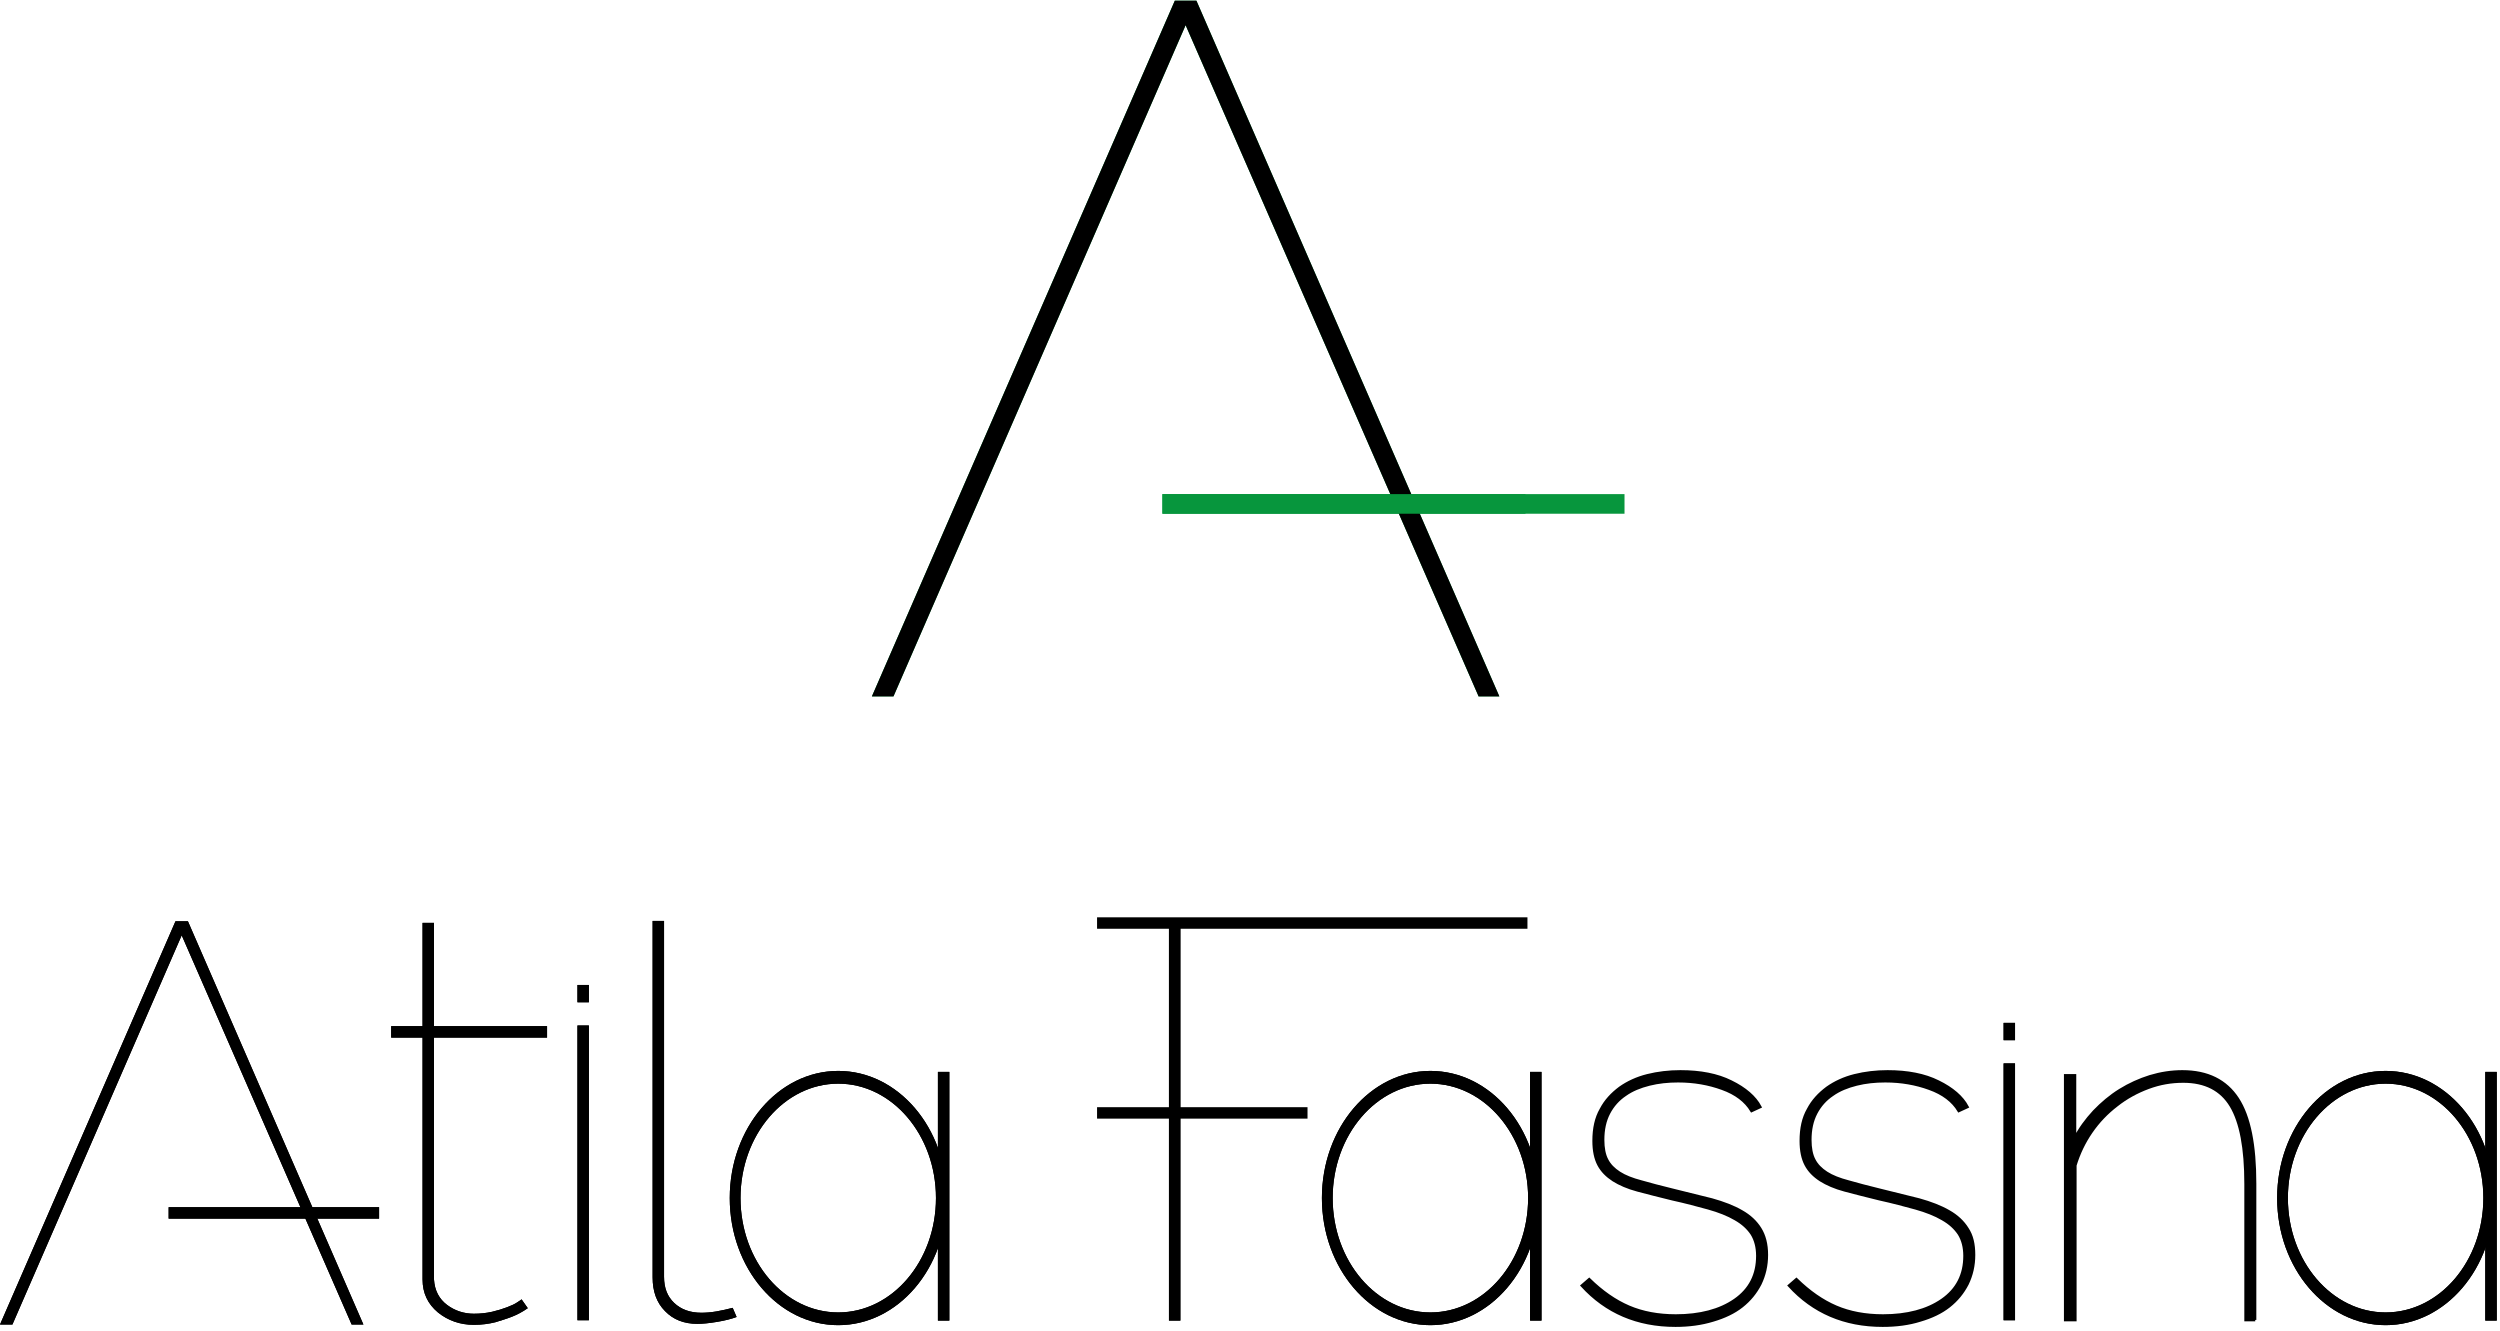
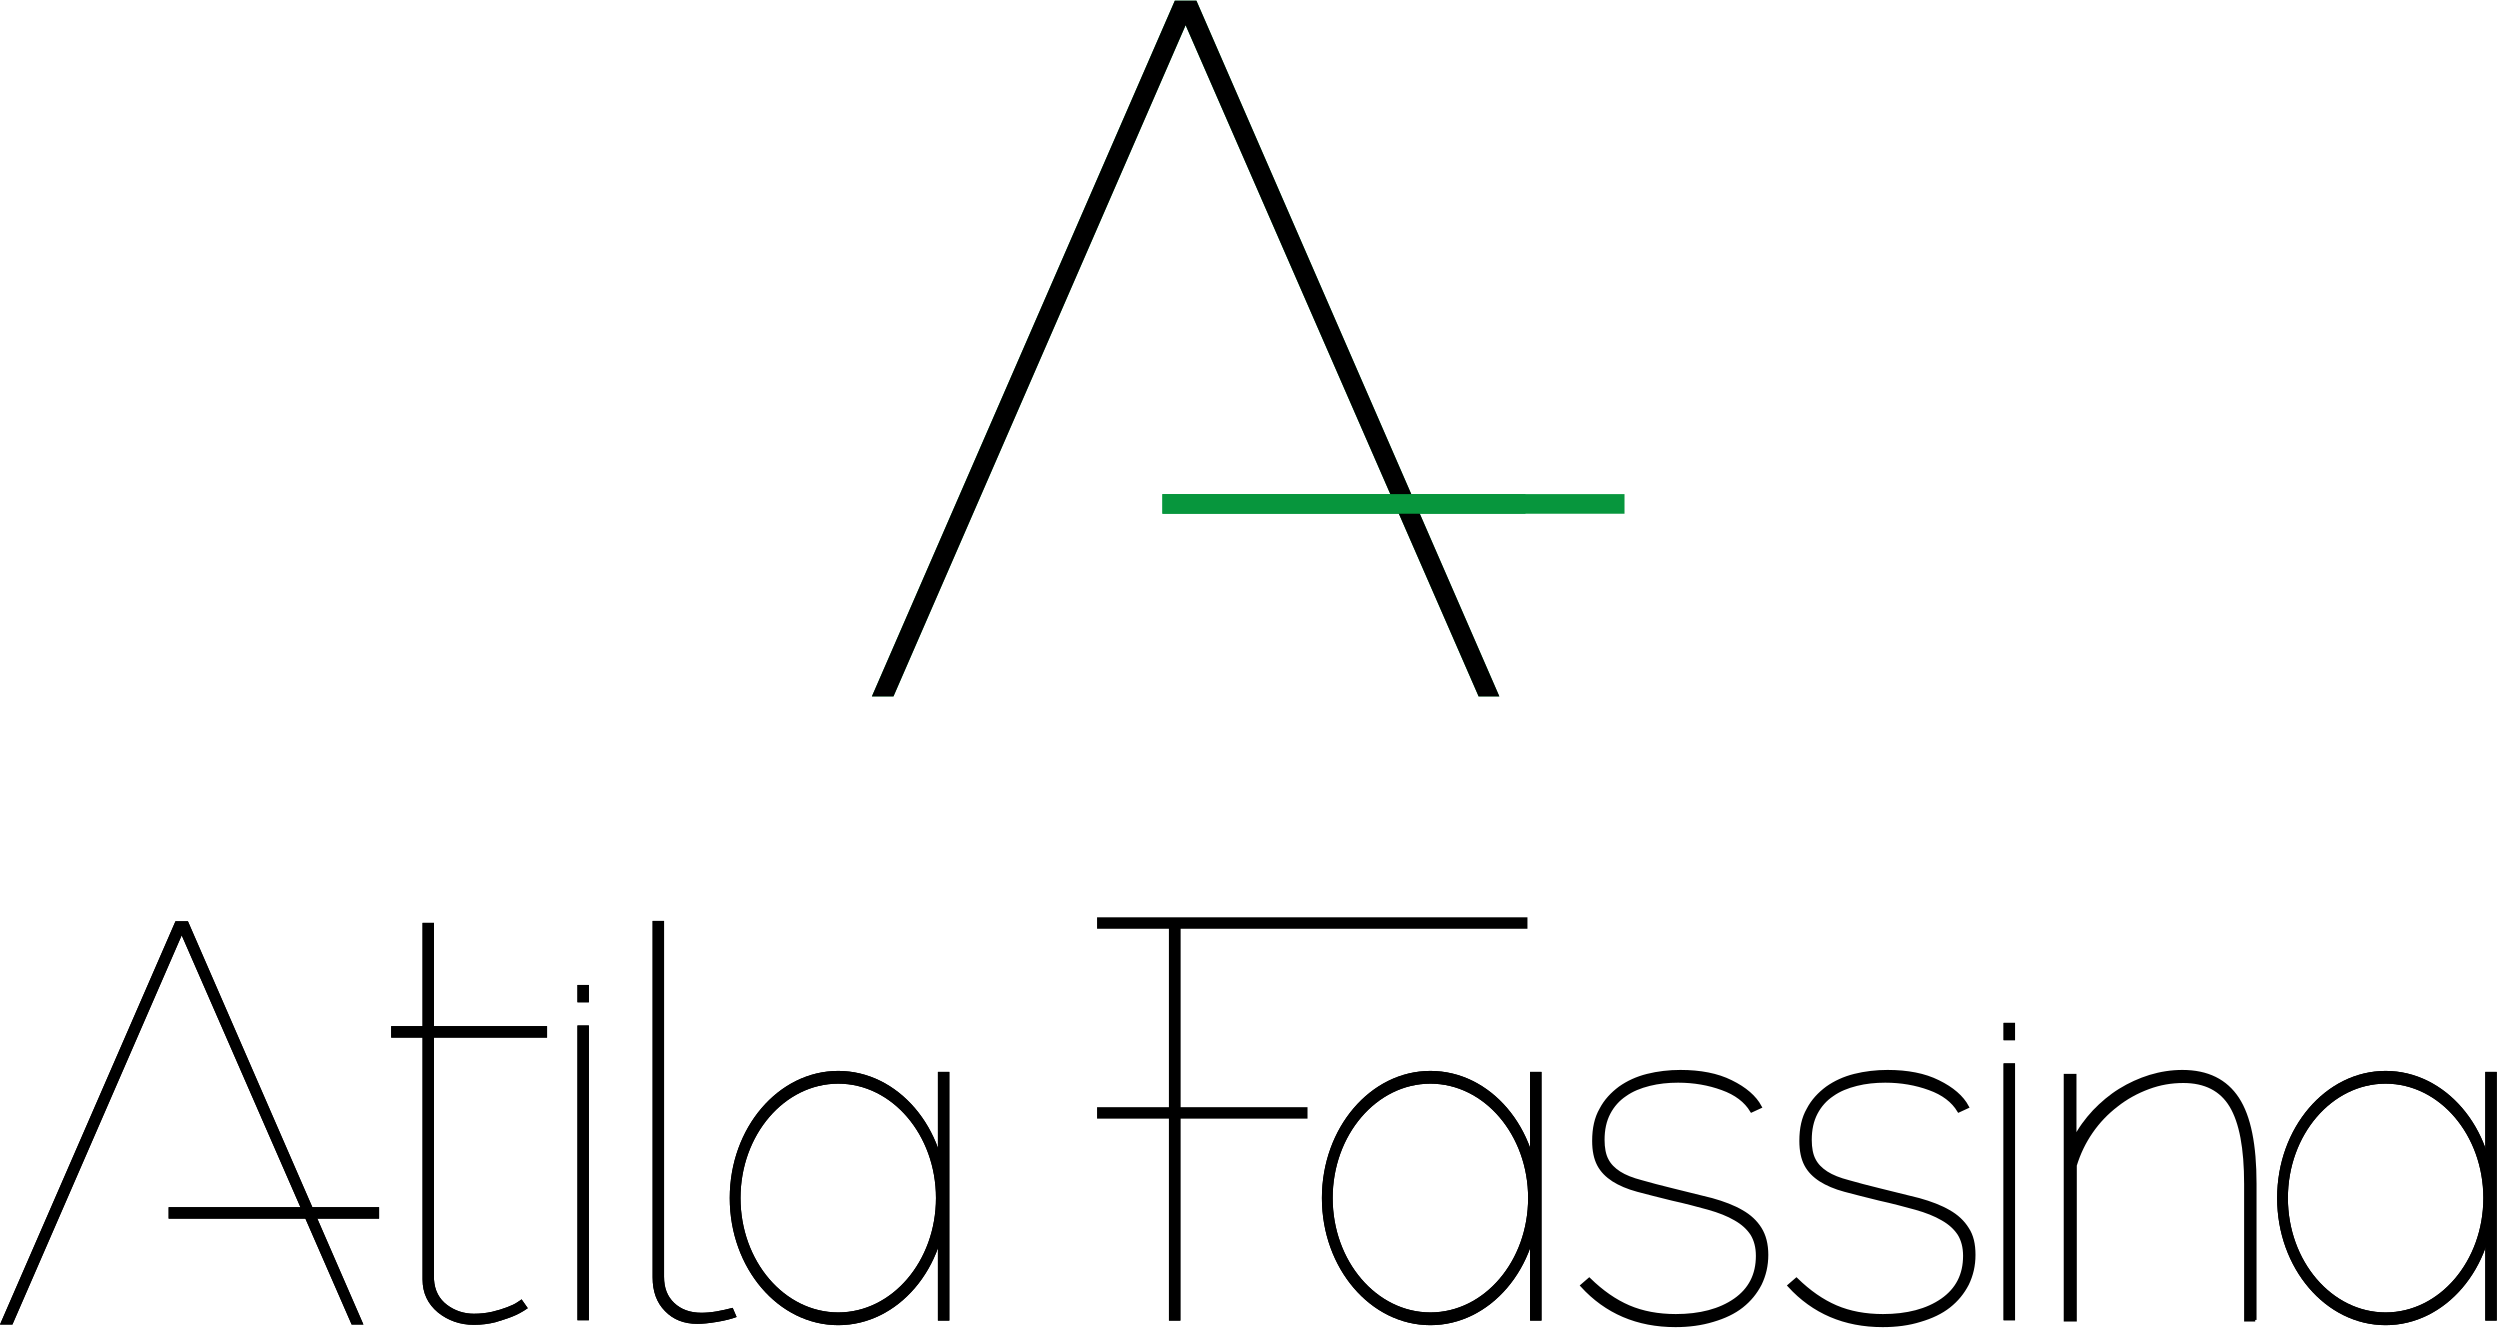
<svg xmlns="http://www.w3.org/2000/svg" width="765px" height="407px" viewBox="0 0 765 407" version="1.1">
  <defs />
-   <g id="Page-1" stroke="none" stroke-width="1" fill="none" fill-rule="evenodd">
-     <g id="marca_Atila-(1)" fill-rule="nonzero">
+   <g id="Page-1" stroke="none" strokeWidth="1" fill="none" fillRule="evenodd">
+     <g id="marca_Atila-(1)" fillRule="nonzero">
      <g id="XMLID_1670_" transform="translate(0, 280)" fill="#000000">
        <path d="M176.7,26.7 L176.7,21.4 L180.2,21.4 L180.2,26.7 L176.7,26.7 Z M176.7,124 L176.7,33.8 L180.2,33.8 L180.2,124 L176.7,124 Z" id="XMLID_1744_" />
        <path d="M199.7,1.8 L203.2,1.8 L203.2,110.7 C203.2,114.1 204.2,116.7 206.3,118.7 C208.4,120.7 211.2,121.7 214.6,121.7 C215.9,121.7 217.4,121.6 219.2,121.3 C221,121 222.6,120.6 224.2,120.2 L225.4,123 C223.8,123.6 221.8,124.1 219.4,124.5 C217,124.9 215,125.1 213.4,125.1 C209.3,125.1 206,123.8 203.5,121.2 C200.9,118.6 199.7,115.1 199.7,110.9 L199.7,1.8 L199.7,1.8 Z" id="XMLID_1742_" />
        <g id="XMLID_1739_" transform="translate(0, 1)">
          <polygon id="XMLID_1740_" points="107.6 124.3 55.6 5.2 3.8 124.3 0 124.3 53.7 0.9 57.5 0.9 111.2 124.3 107.6 124.3" />
        </g>
        <g id="XMLID_1736_" transform="translate(119, 2)">
          <path d="M42.5,118.3 C40.8,119.5 39.2,120.3 37.7,120.9 C36.2,121.5 34.5,122 32.6,122.6 C30.6,123.1 28.4,123.4 26,123.4 C21.8,123.4 18.1,122.1 15,119.6 C11.9,117 10.3,113.7 10.3,109.5 L10.3,35.5 L0.7,35.5 L0.7,32 L10.3,32 L10.3,0.4 L13.8,0.4 L13.8,32 L48.4,32 L48.4,35.5 L13.8,35.5 L13.8,109.5 C14,112.9 15.4,115.5 17.8,117.3 C20.2,119.1 23,120 26,120 C28,120 29.8,119.8 31.6,119.4 C33.3,119 34.9,118.5 36.2,118 C37.5,117.5 38.6,117 39.3,116.5 C40.1,116 40.5,115.7 40.6,115.6 L42.5,118.3 Z" id="XMLID_1737_" />
        </g>
        <g id="XMLID_1731_" transform="translate(223, 47)">
          <path d="M33.5,0.7 C15.2,0.7 0.3,18.1 0.3,39.6 C0.3,61.1 15.2,78.5 33.5,78.5 C51.8,78.5 66.7,61.1 66.7,39.6 C66.7,18.1 51.8,0.7 33.5,0.7 Z M33.5,74.6 C17,74.6 3.6,58.9 3.6,39.6 C3.6,20.3 17,4.6 33.5,4.6 C50,4.6 63.4,20.3 63.4,39.6 C63.4,58.9 50,74.6 33.5,74.6 Z" id="XMLID_1733_" />
          <rect id="XMLID_1732_" x="64" y="1" width="3.5" height="76.1" />
        </g>
        <path d="M613.1,38.3 L613.1,33 L616.6,33 L616.6,38.3 L613.1,38.3 Z M613.1,124 L613.1,45.4 L616.6,45.4 L616.6,124 L613.1,124 Z" id="XMLID_1728_" />
        <path d="M512.7,125.6 C501,125.6 491.5,121.5 484.1,113.4 L486.3,111.5 C490.2,115.3 494.2,118.1 498.4,119.9 C502.6,121.7 507.4,122.6 512.8,122.6 C520.2,122.6 526.3,121 530.9,117.8 C535.5,114.6 537.8,110.1 537.8,104.3 C537.8,101.6 537.2,99.4 536.1,97.6 C534.9,95.8 533.3,94.3 531,93 C528.8,91.7 526,90.6 522.8,89.7 C519.5,88.8 515.8,87.8 511.7,86.9 C507.6,85.9 504.1,85 501.1,84.2 C498.1,83.4 495.6,82.3 493.7,81.1 C491.7,79.8 490.2,78.3 489.2,76.4 C488.2,74.5 487.7,72.1 487.7,69.1 C487.7,65.3 488.4,62.1 489.9,59.5 C491.3,56.8 493.3,54.7 495.7,52.9 C498.1,51.2 500.9,49.9 504.1,49.1 C507.3,48.3 510.7,47.9 514.2,47.9 C520.3,47.9 525.5,48.9 529.7,51 C534,53.1 537,55.7 538.6,58.7 L536,59.9 C534.2,56.9 531.2,54.6 527,53.1 C522.9,51.6 518.4,50.8 513.5,50.8 C510.4,50.8 507.5,51.1 504.7,51.8 C501.9,52.5 499.4,53.5 497.3,55 C495.2,56.4 493.5,58.3 492.3,60.6 C491.1,62.9 490.5,65.6 490.5,68.8 C490.5,71.3 490.9,73.4 491.7,74.9 C492.5,76.5 493.8,77.8 495.5,78.9 C497.2,80 499.5,80.9 502.2,81.6 C504.9,82.4 508.1,83.2 511.7,84.1 C516.1,85.2 520.2,86.2 523.8,87.1 C527.4,88.1 530.5,89.3 532.9,90.7 C535.4,92.1 537.3,93.9 538.6,96 C539.9,98.1 540.6,100.7 540.6,104 C540.6,107.3 539.9,110.2 538.6,112.9 C537.2,115.6 535.4,117.8 533,119.7 C530.6,121.6 527.6,123 524.2,124 C520.6,125.1 516.8,125.6 512.7,125.6 Z" id="XMLID_1726_" />
        <path d="M576.1,125.6 C564.4,125.6 554.9,121.5 547.5,113.4 L549.7,111.5 C553.6,115.3 557.6,118.1 561.8,119.9 C566,121.7 570.8,122.6 576.2,122.6 C583.6,122.6 589.7,121 594.3,117.8 C598.9,114.6 601.2,110.1 601.2,104.3 C601.2,101.6 600.6,99.4 599.5,97.6 C598.3,95.8 596.7,94.3 594.4,93 C592.2,91.7 589.4,90.6 586.2,89.7 C582.9,88.8 579.2,87.8 575.1,86.9 C571,85.9 567.5,85 564.5,84.2 C561.5,83.4 559,82.3 557.1,81.1 C555.1,79.8 553.6,78.3 552.6,76.4 C551.6,74.5 551.1,72.1 551.1,69.1 C551.1,65.3 551.8,62.1 553.3,59.5 C554.7,56.8 556.7,54.7 559.1,52.9 C561.5,51.2 564.3,49.9 567.5,49.1 C570.7,48.3 574.1,47.9 577.6,47.9 C583.7,47.9 588.9,48.9 593.1,51 C597.4,53.1 600.4,55.7 602,58.7 L599.4,59.9 C597.6,56.9 594.6,54.6 590.4,53.1 C586.3,51.6 581.8,50.8 576.9,50.8 C573.8,50.8 570.9,51.1 568.1,51.8 C565.3,52.5 562.8,53.5 560.7,55 C558.6,56.4 556.9,58.3 555.7,60.6 C554.5,62.9 553.9,65.6 553.9,68.8 C553.9,71.3 554.3,73.4 555.1,74.9 C555.9,76.5 557.2,77.8 558.9,78.9 C560.6,80 562.9,80.9 565.6,81.6 C568.3,82.4 571.5,83.2 575.1,84.1 C579.5,85.2 583.6,86.2 587.2,87.1 C590.8,88.1 593.9,89.3 596.3,90.7 C598.8,92.1 600.7,93.9 602,96 C603.4,98.1 604,100.7 604,104 C604,107.3 603.3,110.2 602,112.9 C600.6,115.6 598.8,117.8 596.4,119.7 C594,121.6 591,123 587.6,124 C584.1,125.1 580.3,125.6 576.1,125.6 Z" id="XMLID_1724_" />
        <path d="M690.1,123.9 L687.2,123.9 L687.2,82.3 C687.2,71.3 685.7,63.4 682.7,58.4 C679.7,53.4 674.8,50.9 668.1,50.9 C664.4,50.9 660.9,51.5 657.4,52.8 C653.9,54.1 650.6,55.9 647.7,58.2 C644.7,60.5 642.1,63.2 639.9,66.4 C637.7,69.6 636.1,73 635,76.6 L635,123.9 L632,123.9 L632,49.1 L634.9,49.1 L634.9,68.4 C636.4,65.4 638.4,62.7 640.8,60.1 C643.2,57.6 645.8,55.4 648.7,53.6 C651.6,51.8 654.7,50.4 657.9,49.4 C661.2,48.4 664.5,47.9 667.8,47.9 C675.5,47.9 681.1,50.7 684.7,56.2 C688.3,61.7 690,70.4 690,82.2 L690,123.9 L690.1,123.9 Z" id="XMLID_1722_" />
        <g id="XMLID_1717_" transform="translate(404, 47)">
          <path d="M33.7,0.7 C15.4,0.7 0.5,18.1 0.5,39.6 C0.5,61.1 15.4,78.5 33.7,78.5 C52,78.5 66.9,61.1 66.9,39.6 C66.9,18.1 52.1,0.7 33.7,0.7 Z M33.7,74.6 C17.2,74.6 3.8,58.9 3.8,39.6 C3.8,20.3 17.2,4.6 33.7,4.6 C50.2,4.6 63.6,20.3 63.6,39.6 C63.6,58.9 50.2,74.6 33.7,74.6 Z" id="XMLID_1719_" />
          <rect id="XMLID_1718_" x="64.2" y="1" width="3.5" height="76.1" />
        </g>
        <g id="XMLID_1712_" transform="translate(696, 47)">
          <path d="M34,0.7 C15.7,0.7 0.8,18.1 0.8,39.6 C0.8,61.1 15.7,78.5 34,78.5 C52.3,78.5 67.2,61.1 67.2,39.6 C67.2,18.1 52.3,0.7 34,0.7 Z M34,74.6 C17.5,74.6 4.1,58.9 4.1,39.6 C4.1,20.3 17.5,4.6 34,4.6 C50.5,4.6 63.9,20.3 63.9,39.6 C63.9,58.9 50.5,74.6 34,74.6 Z" id="XMLID_1714_" />
          <rect id="XMLID_1713_" x="64.5" y="1" width="3.5" height="76.1" />
        </g>
        <rect id="XMLID_1711_" x="357.7" y="1.8" width="3.5" height="122.3" />
        <rect id="XMLID_1710_" x="51.6" y="89.4" width="64.4" height="3.5" />
        <path d="M176.7,26.7 L176.7,21.4 L180.2,21.4 L180.2,26.7 L176.7,26.7 Z M176.7,124 L176.7,33.8 L180.2,33.8 L180.2,124 L176.7,124 Z" id="XMLID_1707_" />
        <path d="M199.7,1.8 L203.2,1.8 L203.2,110.7 C203.2,114.1 204.2,116.7 206.3,118.7 C208.4,120.7 211.2,121.7 214.6,121.7 C215.9,121.7 217.4,121.6 219.2,121.3 C221,121 222.6,120.6 224.2,120.2 L225.4,123 C223.8,123.6 221.8,124.1 219.4,124.5 C217,124.9 215,125.1 213.4,125.1 C209.3,125.1 206,123.8 203.5,121.2 C200.9,118.6 199.7,115.1 199.7,110.9 L199.7,1.8 L199.7,1.8 Z" id="XMLID_1705_" />
        <g id="XMLID_1702_" transform="translate(0, 1)">
          <polygon id="XMLID_1703_" points="107.6 124.3 55.6 5.2 3.8 124.3 0 124.3 53.7 0.9 57.5 0.9 111.2 124.3 107.6 124.3" />
        </g>
        <rect id="XMLID_1701_" x="335.7" y="58.8" width="64.4" height="3.5" />
        <g id="XMLID_1698_" transform="translate(119, 2)">
          <path d="M42.5,118.3 C40.8,119.5 39.2,120.3 37.7,120.9 C36.2,121.5 34.5,122 32.6,122.6 C30.6,123.1 28.4,123.4 26,123.4 C21.8,123.4 18.1,122.1 15,119.6 C11.9,117 10.3,113.7 10.3,109.5 L10.3,35.5 L0.7,35.5 L0.7,32 L10.3,32 L10.3,0.4 L13.8,0.4 L13.8,32 L48.4,32 L48.4,35.5 L13.8,35.5 L13.8,109.5 C14,112.9 15.4,115.5 17.8,117.3 C20.2,119.1 23,120 26,120 C28,120 29.8,119.8 31.6,119.4 C33.3,119 34.9,118.5 36.2,118 C37.5,117.5 38.6,117 39.3,116.5 C40.1,116 40.5,115.7 40.6,115.6 L42.5,118.3 Z" id="XMLID_1699_" />
        </g>
        <g id="XMLID_1693_" transform="translate(223, 47)">
          <path d="M33.5,0.7 C15.2,0.7 0.3,18.1 0.3,39.6 C0.3,61.1 15.2,78.5 33.5,78.5 C51.8,78.5 66.7,61.1 66.7,39.6 C66.7,18.1 51.8,0.7 33.5,0.7 Z M33.5,74.6 C17,74.6 3.6,58.9 3.6,39.6 C3.6,20.3 17,4.6 33.5,4.6 C50,4.6 63.4,20.3 63.4,39.6 C63.4,58.9 50,74.6 33.5,74.6 Z" id="XMLID_1695_" />
          <rect id="XMLID_1694_" x="64" y="1" width="3.5" height="76.1" />
        </g>
        <path d="M613.1,38.3 L613.1,33 L616.6,33 L616.6,38.3 L613.1,38.3 Z M613.1,124 L613.1,45.4 L616.6,45.4 L616.6,124 L613.1,124 Z" id="XMLID_1690_" />
-         <path d="M512.7,125.6 C501,125.6 491.5,121.5 484.1,113.4 L486.3,111.5 C490.2,115.3 494.2,118.1 498.4,119.9 C502.6,121.7 507.4,122.6 512.8,122.6 C520.2,122.6 526.3,121 530.9,117.8 C535.5,114.6 537.8,110.1 537.8,104.3 C537.8,101.6 537.2,99.4 536.1,97.6 C534.9,95.8 533.3,94.3 531,93 C528.8,91.7 526,90.6 522.8,89.7 C519.5,88.8 515.8,87.8 511.7,86.9 C507.6,85.9 504.1,85 501.1,84.2 C498.1,83.4 495.6,82.3 493.7,81.1 C491.7,79.8 490.2,78.3 489.2,76.4 C488.2,74.5 487.7,72.1 487.7,69.1 C487.7,65.3 488.4,62.1 489.9,59.5 C491.3,56.8 493.3,54.7 495.7,52.9 C498.1,51.2 500.9,49.9 504.1,49.1 C507.3,48.3 510.7,47.9 514.2,47.9 C520.3,47.9 525.5,48.9 529.7,51 C534,53.1 537,55.7 538.6,58.7 L536,59.9 C534.2,56.9 531.2,54.6 527,53.1 C522.9,51.6 518.4,50.8 513.5,50.8 C510.4,50.8 507.5,51.1 504.7,51.8 C501.9,52.5 499.4,53.5 497.3,55 C495.2,56.4 493.5,58.3 492.3,60.6 C491.1,62.9 490.5,65.6 490.5,68.8 C490.5,71.3 490.9,73.4 491.7,74.9 C492.5,76.5 493.8,77.8 495.5,78.9 C497.2,80 499.5,80.9 502.2,81.6 C504.9,82.4 508.1,83.2 511.7,84.1 C516.1,85.2 520.2,86.2 523.8,87.1 C527.4,88.1 530.5,89.3 532.9,90.7 C535.4,92.1 537.3,93.9 538.6,96 C539.9,98.1 540.6,100.7 540.6,104 C540.6,107.3 539.9,110.2 538.6,112.9 C537.2,115.6 535.4,117.8 533,119.7 C530.6,121.6 527.6,123 524.2,124 C520.6,125.1 516.8,125.6 512.7,125.6 Z" id="XMLID_1688_" stroke="#000000" stroke-width="0.873" />
-         <path d="M576.1,125.6 C564.4,125.6 554.9,121.5 547.5,113.4 L549.7,111.5 C553.6,115.3 557.6,118.1 561.8,119.9 C566,121.7 570.8,122.6 576.2,122.6 C583.6,122.6 589.7,121 594.3,117.8 C598.9,114.6 601.2,110.1 601.2,104.3 C601.2,101.6 600.6,99.4 599.5,97.6 C598.3,95.8 596.7,94.3 594.4,93 C592.2,91.7 589.4,90.6 586.2,89.7 C582.9,88.8 579.2,87.8 575.1,86.9 C571,85.9 567.5,85 564.5,84.2 C561.5,83.4 559,82.3 557.1,81.1 C555.1,79.8 553.6,78.3 552.6,76.4 C551.6,74.5 551.1,72.1 551.1,69.1 C551.1,65.3 551.8,62.1 553.3,59.5 C554.7,56.8 556.7,54.7 559.1,52.9 C561.5,51.2 564.3,49.9 567.5,49.1 C570.7,48.3 574.1,47.9 577.6,47.9 C583.7,47.9 588.9,48.9 593.1,51 C597.4,53.1 600.4,55.7 602,58.7 L599.4,59.9 C597.6,56.9 594.6,54.6 590.4,53.1 C586.3,51.6 581.8,50.8 576.9,50.8 C573.8,50.8 570.9,51.1 568.1,51.8 C565.3,52.5 562.8,53.5 560.7,55 C558.6,56.4 556.9,58.3 555.7,60.6 C554.5,62.9 553.9,65.6 553.9,68.8 C553.9,71.3 554.3,73.4 555.1,74.9 C555.9,76.5 557.2,77.8 558.9,78.9 C560.6,80 562.9,80.9 565.6,81.6 C568.3,82.4 571.5,83.2 575.1,84.1 C579.5,85.2 583.6,86.2 587.2,87.1 C590.8,88.1 593.9,89.3 596.3,90.7 C598.8,92.1 600.7,93.9 602,96 C603.4,98.1 604,100.7 604,104 C604,107.3 603.3,110.2 602,112.9 C600.6,115.6 598.8,117.8 596.4,119.7 C594,121.6 591,123 587.6,124 C584.1,125.1 580.3,125.6 576.1,125.6 Z" id="XMLID_1686_" stroke="#000000" stroke-width="0.873" />
-         <path d="M690.1,123.9 L687.2,123.9 L687.2,82.3 C687.2,71.3 685.7,63.4 682.7,58.4 C679.7,53.4 674.8,50.9 668.1,50.9 C664.4,50.9 660.9,51.5 657.4,52.8 C653.9,54.1 650.6,55.9 647.7,58.2 C644.7,60.5 642.1,63.2 639.9,66.4 C637.7,69.6 636.1,73 635,76.6 L635,123.9 L632,123.9 L632,49.1 L634.9,49.1 L634.9,68.4 C636.4,65.4 638.4,62.7 640.8,60.1 C643.2,57.6 645.8,55.4 648.7,53.6 C651.6,51.8 654.7,50.4 657.9,49.4 C661.2,48.4 664.5,47.9 667.8,47.9 C675.5,47.9 681.1,50.7 684.7,56.2 C688.3,61.7 690,70.4 690,82.2 L690,123.9 L690.1,123.9 Z" id="XMLID_1684_" stroke="#000000" stroke-width="0.873" />
+         <path d="M512.7,125.6 C501,125.6 491.5,121.5 484.1,113.4 L486.3,111.5 C490.2,115.3 494.2,118.1 498.4,119.9 C502.6,121.7 507.4,122.6 512.8,122.6 C520.2,122.6 526.3,121 530.9,117.8 C535.5,114.6 537.8,110.1 537.8,104.3 C537.8,101.6 537.2,99.4 536.1,97.6 C534.9,95.8 533.3,94.3 531,93 C528.8,91.7 526,90.6 522.8,89.7 C519.5,88.8 515.8,87.8 511.7,86.9 C507.6,85.9 504.1,85 501.1,84.2 C498.1,83.4 495.6,82.3 493.7,81.1 C491.7,79.8 490.2,78.3 489.2,76.4 C488.2,74.5 487.7,72.1 487.7,69.1 C487.7,65.3 488.4,62.1 489.9,59.5 C491.3,56.8 493.3,54.7 495.7,52.9 C498.1,51.2 500.9,49.9 504.1,49.1 C507.3,48.3 510.7,47.9 514.2,47.9 C520.3,47.9 525.5,48.9 529.7,51 C534,53.1 537,55.7 538.6,58.7 L536,59.9 C534.2,56.9 531.2,54.6 527,53.1 C522.9,51.6 518.4,50.8 513.5,50.8 C510.4,50.8 507.5,51.1 504.7,51.8 C501.9,52.5 499.4,53.5 497.3,55 C495.2,56.4 493.5,58.3 492.3,60.6 C491.1,62.9 490.5,65.6 490.5,68.8 C490.5,71.3 490.9,73.4 491.7,74.9 C492.5,76.5 493.8,77.8 495.5,78.9 C497.2,80 499.5,80.9 502.2,81.6 C504.9,82.4 508.1,83.2 511.7,84.1 C516.1,85.2 520.2,86.2 523.8,87.1 C527.4,88.1 530.5,89.3 532.9,90.7 C535.4,92.1 537.3,93.9 538.6,96 C539.9,98.1 540.6,100.7 540.6,104 C540.6,107.3 539.9,110.2 538.6,112.9 C537.2,115.6 535.4,117.8 533,119.7 C530.6,121.6 527.6,123 524.2,124 C520.6,125.1 516.8,125.6 512.7,125.6 Z" id="XMLID_1688_" stroke="#000000" strokeWidth="0.873" />
+         <path d="M576.1,125.6 C564.4,125.6 554.9,121.5 547.5,113.4 L549.7,111.5 C553.6,115.3 557.6,118.1 561.8,119.9 C566,121.7 570.8,122.6 576.2,122.6 C583.6,122.6 589.7,121 594.3,117.8 C598.9,114.6 601.2,110.1 601.2,104.3 C601.2,101.6 600.6,99.4 599.5,97.6 C598.3,95.8 596.7,94.3 594.4,93 C592.2,91.7 589.4,90.6 586.2,89.7 C582.9,88.8 579.2,87.8 575.1,86.9 C571,85.9 567.5,85 564.5,84.2 C561.5,83.4 559,82.3 557.1,81.1 C555.1,79.8 553.6,78.3 552.6,76.4 C551.6,74.5 551.1,72.1 551.1,69.1 C551.1,65.3 551.8,62.1 553.3,59.5 C554.7,56.8 556.7,54.7 559.1,52.9 C561.5,51.2 564.3,49.9 567.5,49.1 C570.7,48.3 574.1,47.9 577.6,47.9 C583.7,47.9 588.9,48.9 593.1,51 C597.4,53.1 600.4,55.7 602,58.7 L599.4,59.9 C597.6,56.9 594.6,54.6 590.4,53.1 C586.3,51.6 581.8,50.8 576.9,50.8 C573.8,50.8 570.9,51.1 568.1,51.8 C565.3,52.5 562.8,53.5 560.7,55 C558.6,56.4 556.9,58.3 555.7,60.6 C554.5,62.9 553.9,65.6 553.9,68.8 C553.9,71.3 554.3,73.4 555.1,74.9 C555.9,76.5 557.2,77.8 558.9,78.9 C560.6,80 562.9,80.9 565.6,81.6 C568.3,82.4 571.5,83.2 575.1,84.1 C579.5,85.2 583.6,86.2 587.2,87.1 C590.8,88.1 593.9,89.3 596.3,90.7 C598.8,92.1 600.7,93.9 602,96 C603.4,98.1 604,100.7 604,104 C604,107.3 603.3,110.2 602,112.9 C600.6,115.6 598.8,117.8 596.4,119.7 C594,121.6 591,123 587.6,124 C584.1,125.1 580.3,125.6 576.1,125.6 Z" id="XMLID_1686_" stroke="#000000" strokeWidth="0.873" />
+         <path d="M690.1,123.9 L687.2,123.9 L687.2,82.3 C687.2,71.3 685.7,63.4 682.7,58.4 C679.7,53.4 674.8,50.9 668.1,50.9 C664.4,50.9 660.9,51.5 657.4,52.8 C653.9,54.1 650.6,55.9 647.7,58.2 C644.7,60.5 642.1,63.2 639.9,66.4 C637.7,69.6 636.1,73 635,76.6 L635,123.9 L632,123.9 L632,49.1 L634.9,49.1 L634.9,68.4 C636.4,65.4 638.4,62.7 640.8,60.1 C643.2,57.6 645.8,55.4 648.7,53.6 C651.6,51.8 654.7,50.4 657.9,49.4 C661.2,48.4 664.5,47.9 667.8,47.9 C675.5,47.9 681.1,50.7 684.7,56.2 C688.3,61.7 690,70.4 690,82.2 L690,123.9 L690.1,123.9 Z" id="XMLID_1684_" stroke="#000000" strokeWidth="0.873" />
        <g id="XMLID_1679_" transform="translate(404, 47)">
          <path d="M33.7,0.7 C15.4,0.7 0.5,18.1 0.5,39.6 C0.5,61.1 15.4,78.5 33.7,78.5 C52,78.5 66.9,61.1 66.9,39.6 C66.9,18.1 52.1,0.7 33.7,0.7 Z M33.7,74.6 C17.2,74.6 3.8,58.9 3.8,39.6 C3.8,20.3 17.2,4.6 33.7,4.6 C50.2,4.6 63.6,20.3 63.6,39.6 C63.6,58.9 50.2,74.6 33.7,74.6 Z" id="XMLID_1681_" />
          <rect id="XMLID_1680_" x="64.2" y="1" width="3.5" height="76.1" />
        </g>
        <g id="XMLID_1674_" transform="translate(696, 47)">
          <path d="M34,0.7 C15.7,0.7 0.8,18.1 0.8,39.6 C0.8,61.1 15.7,78.5 34,78.5 C52.3,78.5 67.2,61.1 67.2,39.6 C67.2,18.1 52.3,0.7 34,0.7 Z M34,74.6 C17.5,74.6 4.1,58.9 4.1,39.6 C4.1,20.3 17.5,4.6 34,4.6 C50.5,4.6 63.9,20.3 63.9,39.6 C63.9,58.9 50.5,74.6 34,74.6 Z" id="XMLID_1676_" />
          <rect id="XMLID_1675_" x="64.5" y="1" width="3.5" height="76.1" />
        </g>
        <rect id="XMLID_1673_" x="357.7" y="1.8" width="3.5" height="122.3" />
        <rect id="XMLID_1672_" x="51.6" y="89.4" width="64.4" height="3.5" />
        <rect id="XMLID_1671_" x="335.7" y="0.7" width="131.7" height="3.5" />
      </g>
      <g id="XMLID_1661_" transform="translate(266, 0)">
        <g id="XMLID_1667_" fill="#07963D">
          <polygon id="XMLID_1668_" points="186.5 213.2 96.8 7.7 7.4 213.1 0.8 213.1 93.5 0.2 100.1 0.2 192.8 213.1 186.5 213.1" />
        </g>
        <rect id="XMLID_1666_" fill="#07963D" x="89.7" y="151.2" width="111.1" height="6" />
        <g id="XMLID_1663_" fill="#000000">
          <polygon id="XMLID_1664_" points="186.5 213.2 96.8 7.7 7.4 213.1 0.8 213.1 93.5 0.2 100.1 0.2 192.8 213.1 186.5 213.1" />
        </g>
        <rect id="XMLID_1662_" fill="#07963D" x="89.7" y="151.2" width="141.4" height="6" />
      </g>
    </g>
  </g>
</svg>
